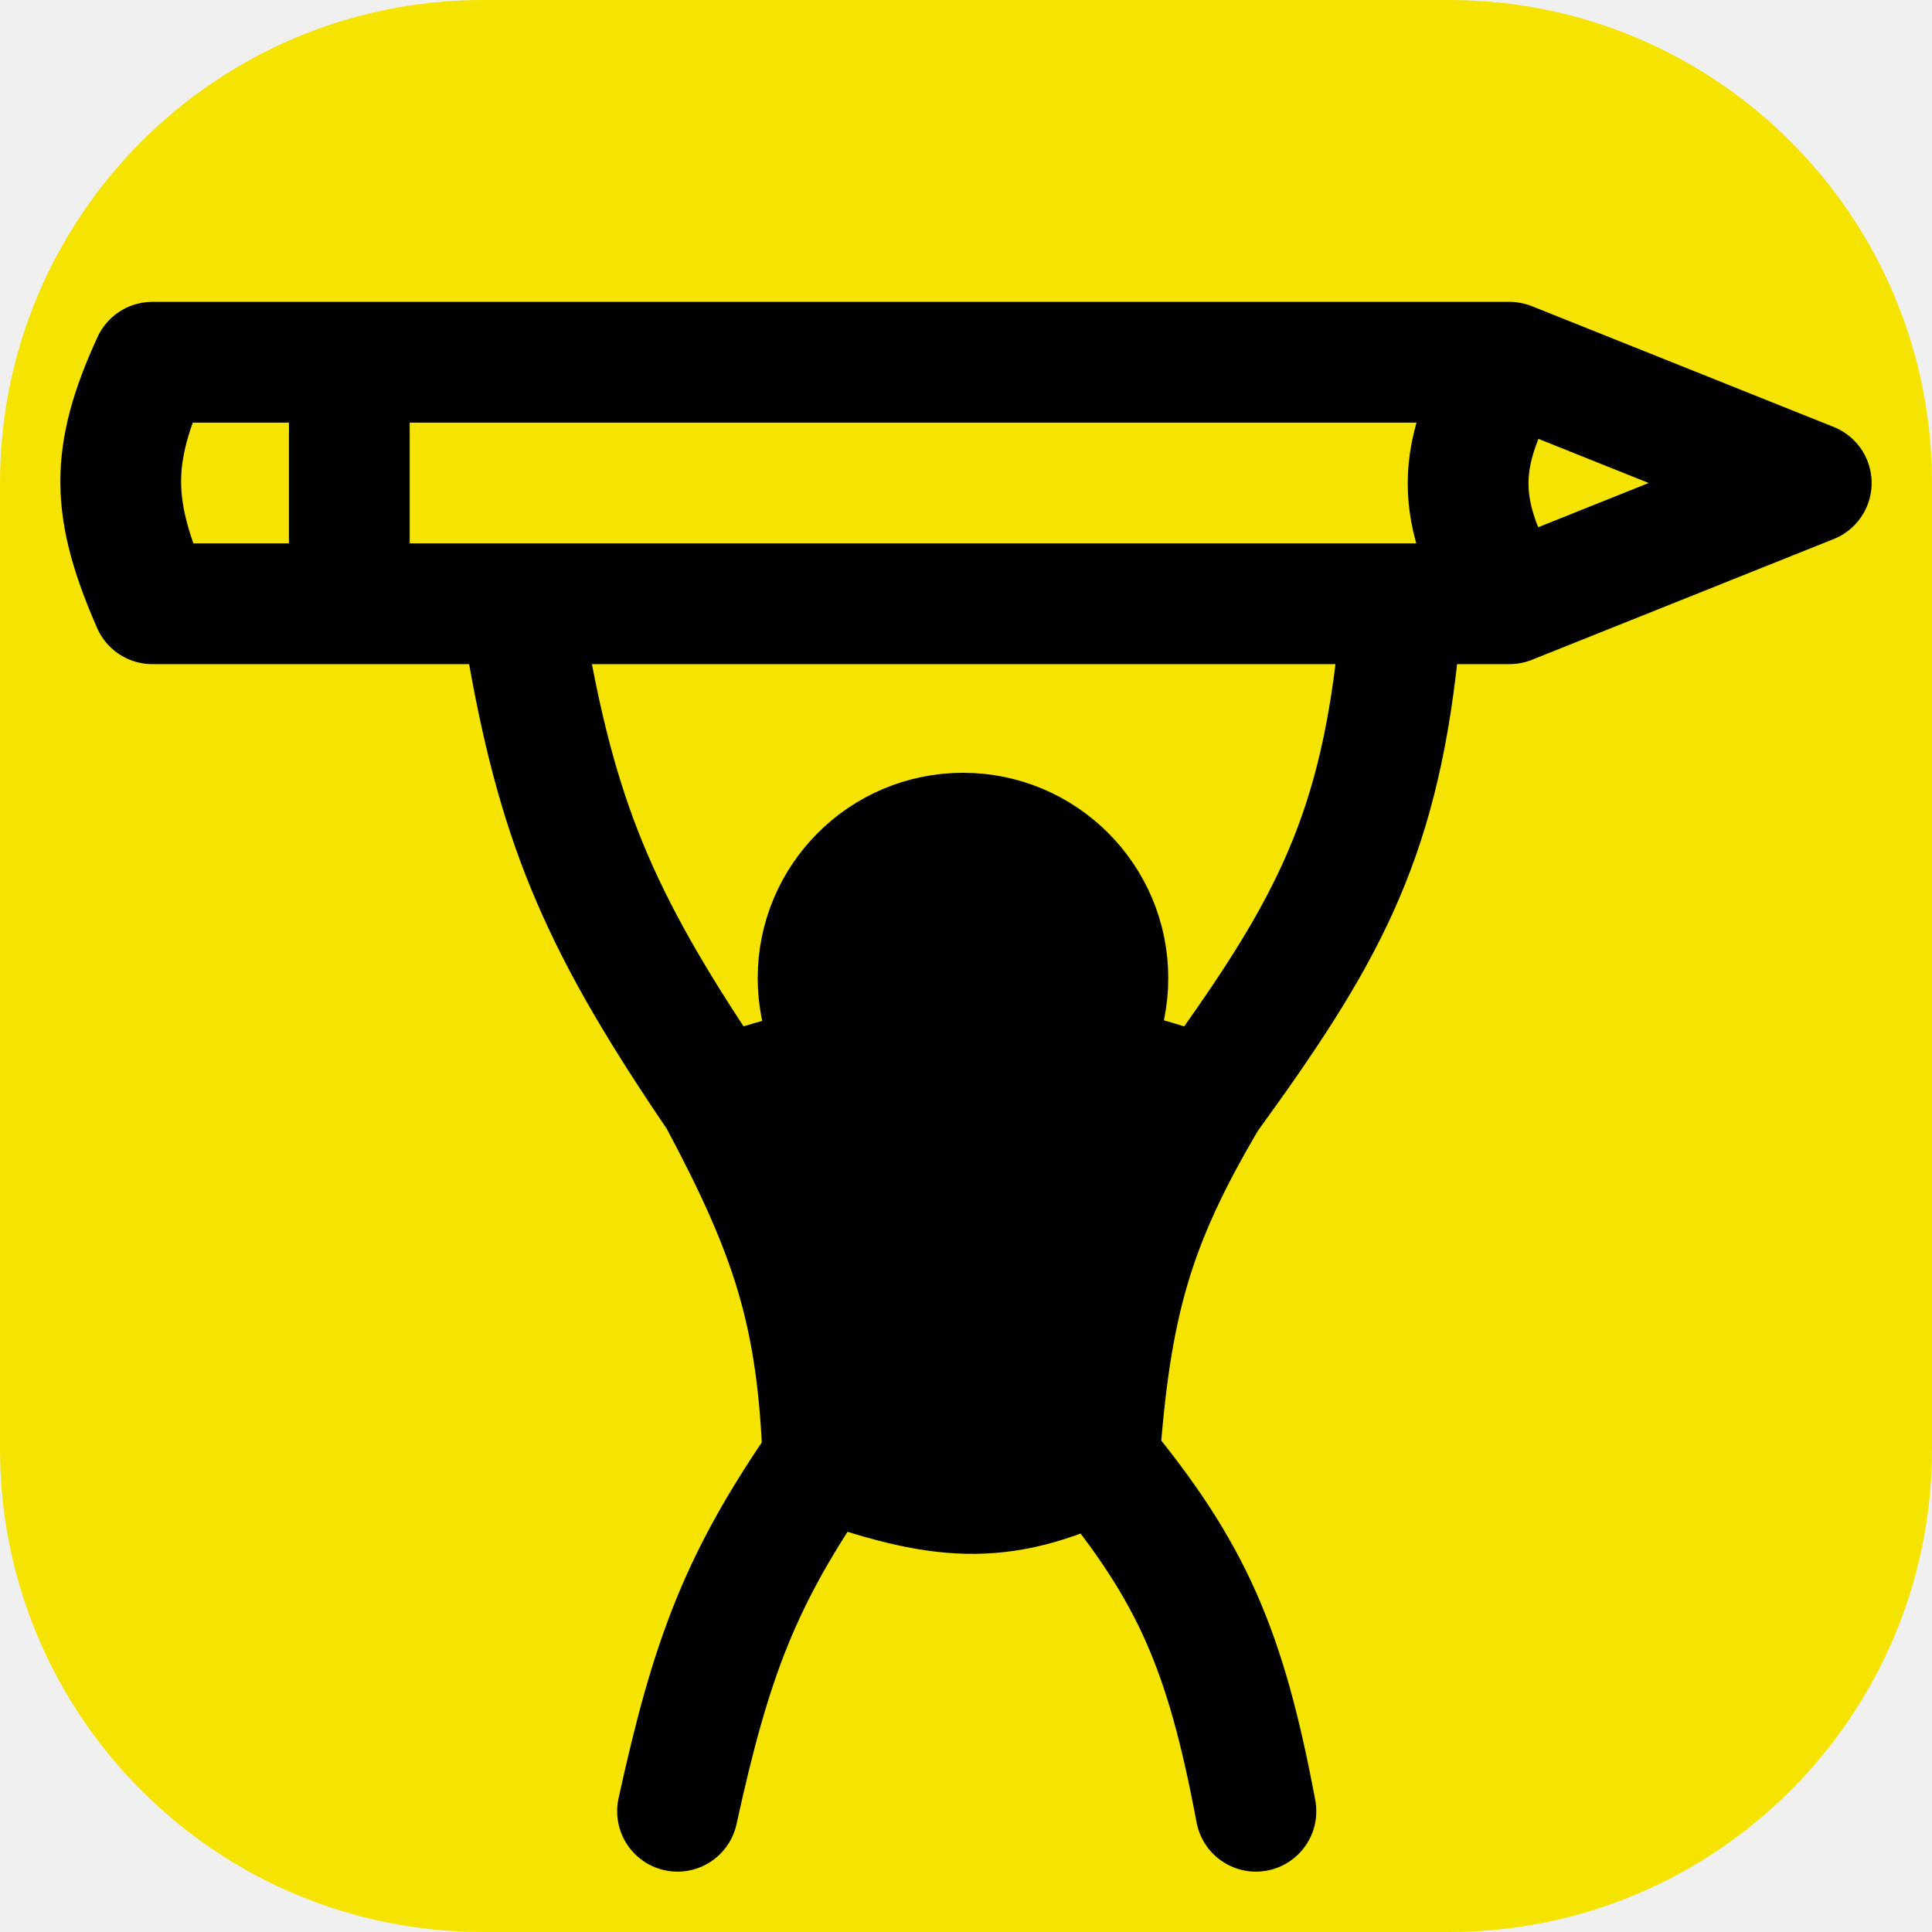
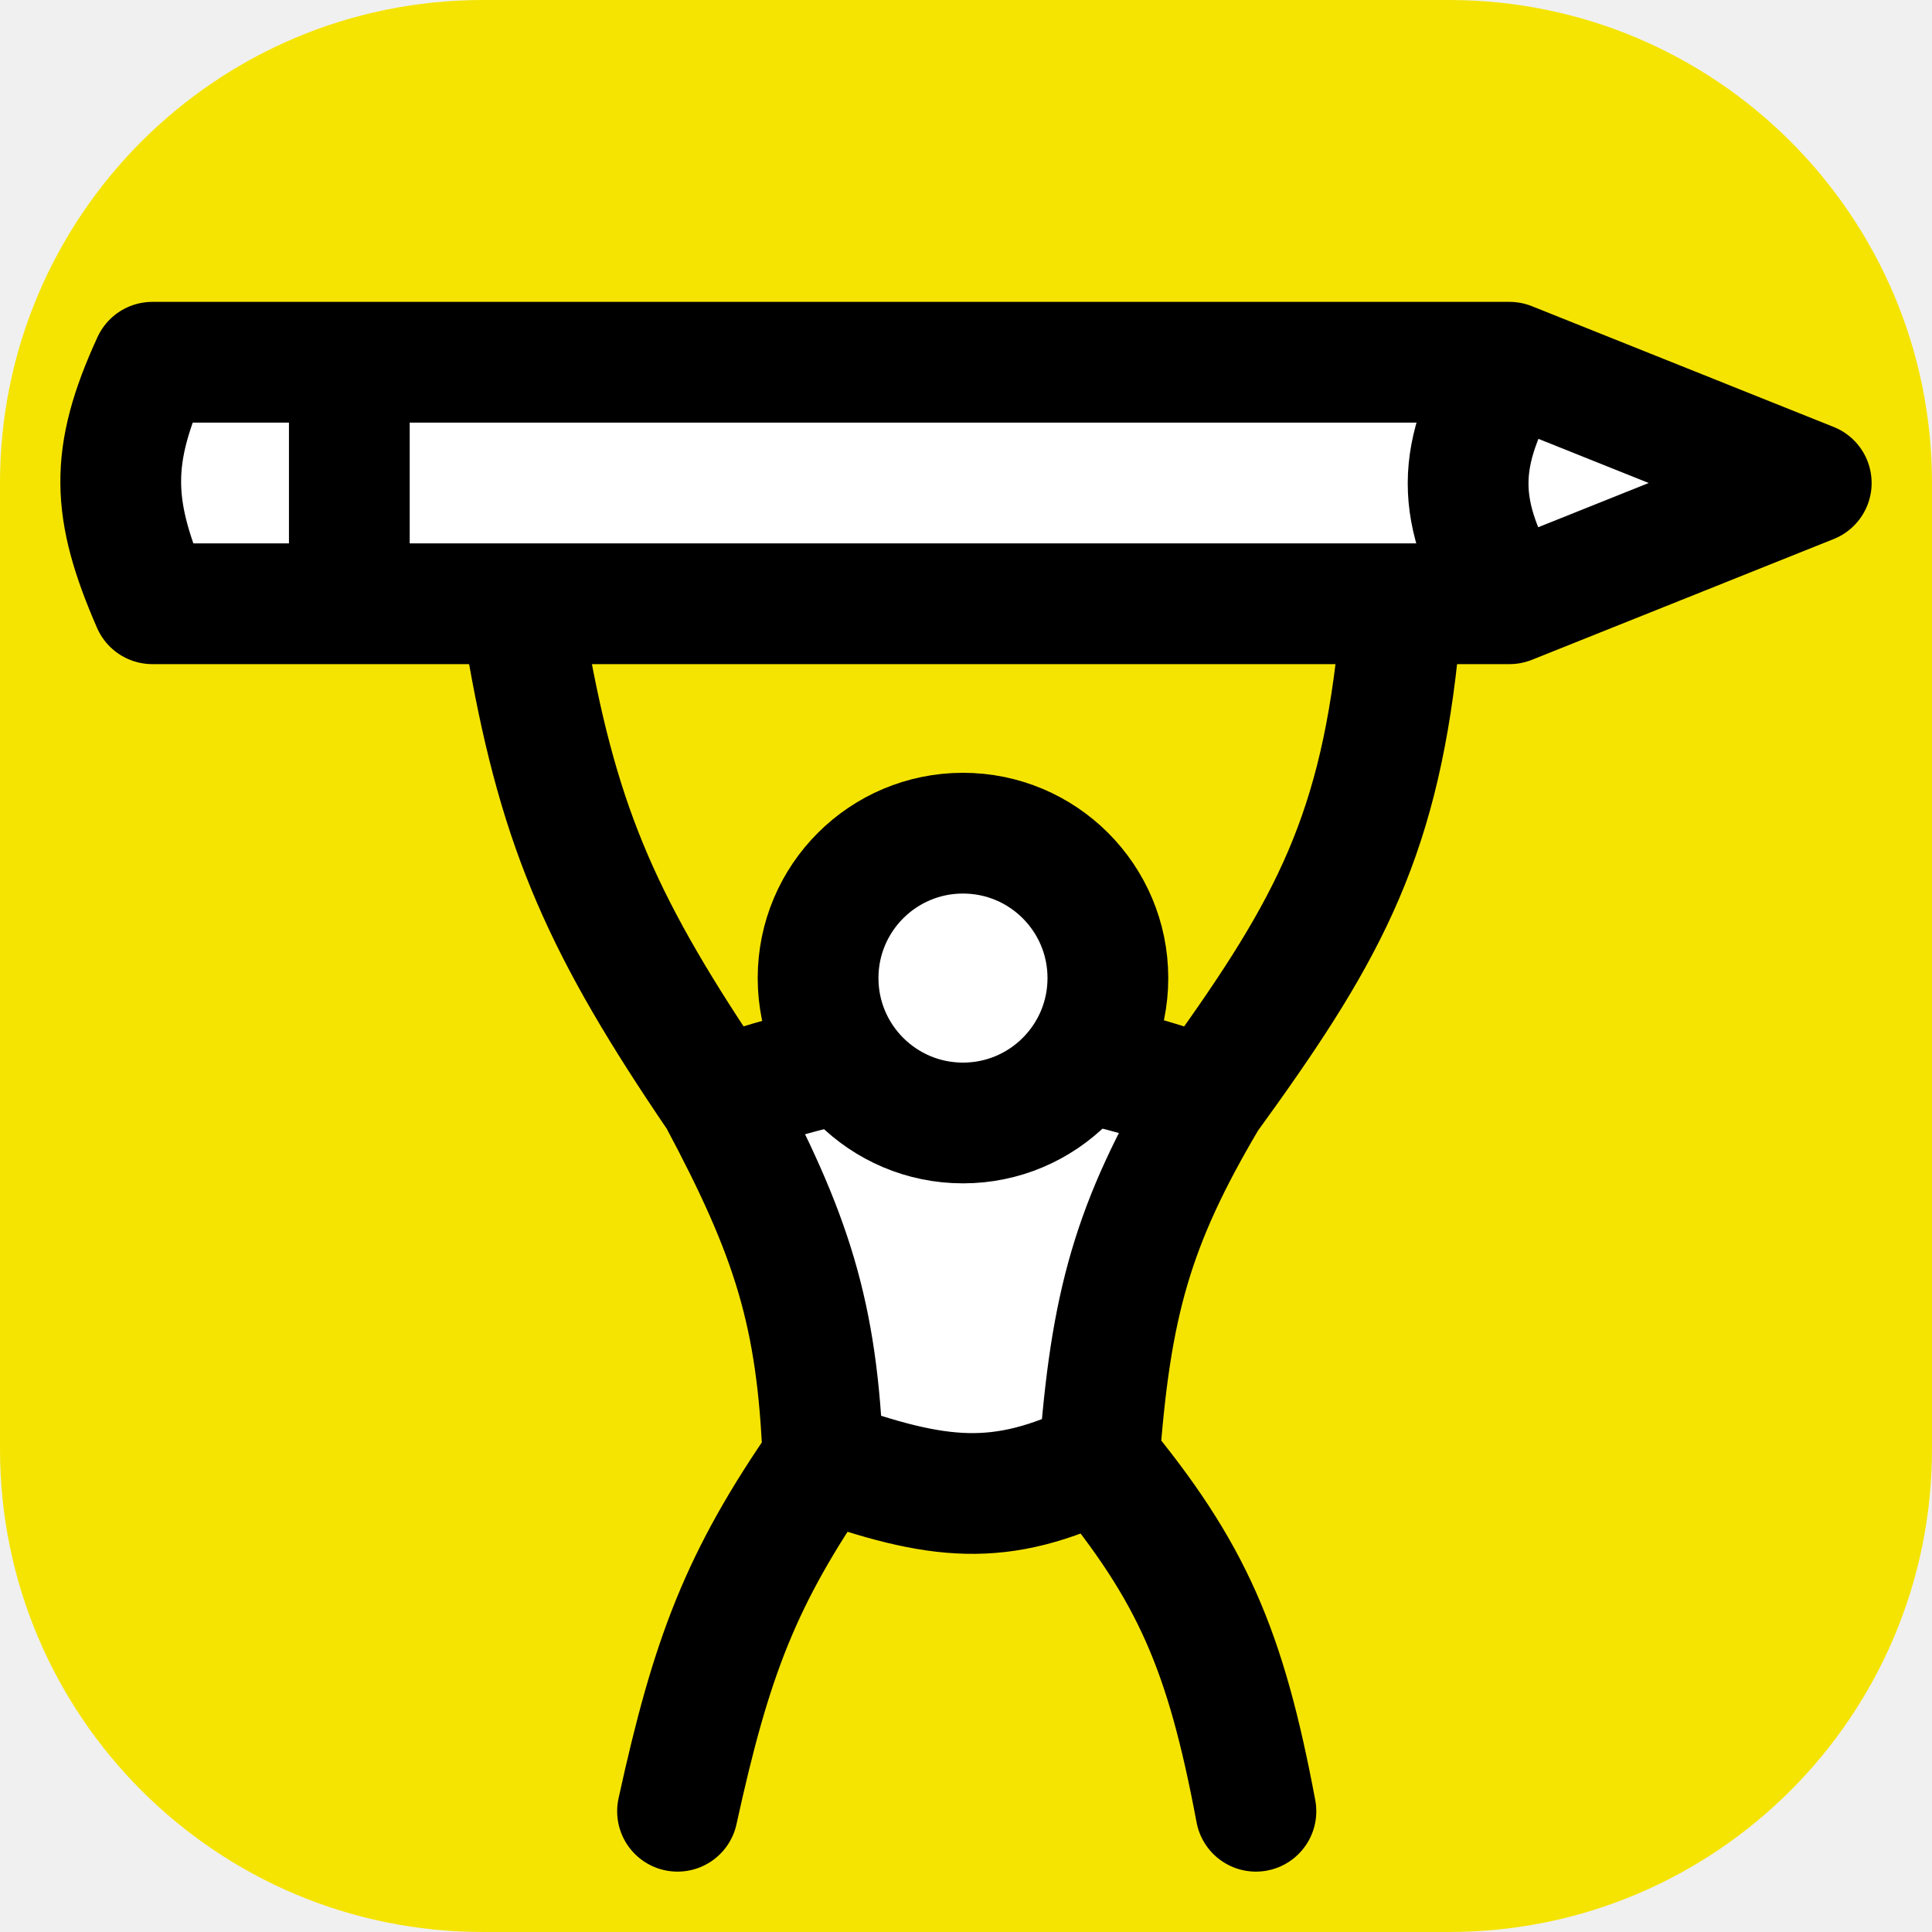
<svg xmlns="http://www.w3.org/2000/svg" width="16" height="16" viewBox="0 0 16 16" fill="none">
  <rect width="16" height="16" rx="4" fill="#F5E401" />
-   <path d="M9.999 9.09C8.401 8.537 7.516 8.571 5.951 9.09C6.558 10.226 6.77 10.88 6.816 12.09C7.77 12.43 8.282 12.491 9.103 12.09C9.197 10.801 9.379 10.137 9.999 9.09Z" fill="black" />
+   <path d="M9.999 9.09C8.401 8.537 7.516 8.571 5.951 9.09C6.558 10.226 6.77 10.88 6.816 12.09C7.77 12.43 8.282 12.491 9.103 12.09C9.197 10.801 9.379 10.137 9.999 9.09Z" fill="white" />
  <path d="M5.951 9.09C7.516 8.571 8.401 8.537 9.999 9.09M5.951 9.09C5 7.692 4.64 6.886 4.375 5.4M5.951 9.09C6.558 10.226 6.77 10.88 6.816 12.09M9.999 9.09C10.958 7.769 11.403 6.995 11.575 5.4M9.999 9.09C9.379 10.137 9.197 10.801 9.103 12.09M6.816 12.09C7.77 12.43 8.282 12.491 9.103 12.09M6.816 12.09C6.133 13.073 5.89 13.725 5.611 15M9.103 12.09C9.87 13.017 10.149 13.658 10.401 15" stroke="black" stroke-linecap="round" stroke-linejoin="round" />
-   <circle cx="7.975" cy="8.1" r="1.2" fill="black" stroke="black" stroke-linecap="round" stroke-linejoin="round" />
+   <circle cx="7.975" cy="8.1" r="1.2" fill="white" stroke="black" stroke-linecap="round" stroke-linejoin="round" />
+   <path d="M1.262 3H2.893H12.501L15 4L12.501 5H2.893H1.262C0.922 4.219 0.903 3.781 1.262 3Z" fill="white" />
+   <path d="M15 4L12.501 3C12.048 3.781 12.04 4.219 12.501 5L15 4Z" fill="white" />
+   <path d="M1.262 3C0.903 3.781 0.922 4.219 1.262 5H2.893V3H1.262Z" fill="white" />
+   <path d="M1.262 3C0.903 3.781 0.922 4.219 1.262 5H2.893V3H1.262Z" fill="white" />
+   <path d="M1.262 3C0.903 3.781 0.922 4.219 1.262 5H2.893V3H1.262Z" fill="white" />
  <path d="M2.893 3H12.501L15 4L12.501 5H2.893M12.501 3C12.048 3.781 12.04 4.219 12.501 5M2.893 3H1.262C0.903 3.781 0.922 4.219 1.262 5H2.893M2.893 3V5" stroke="black" stroke-linecap="round" stroke-linejoin="round" />
</svg>
